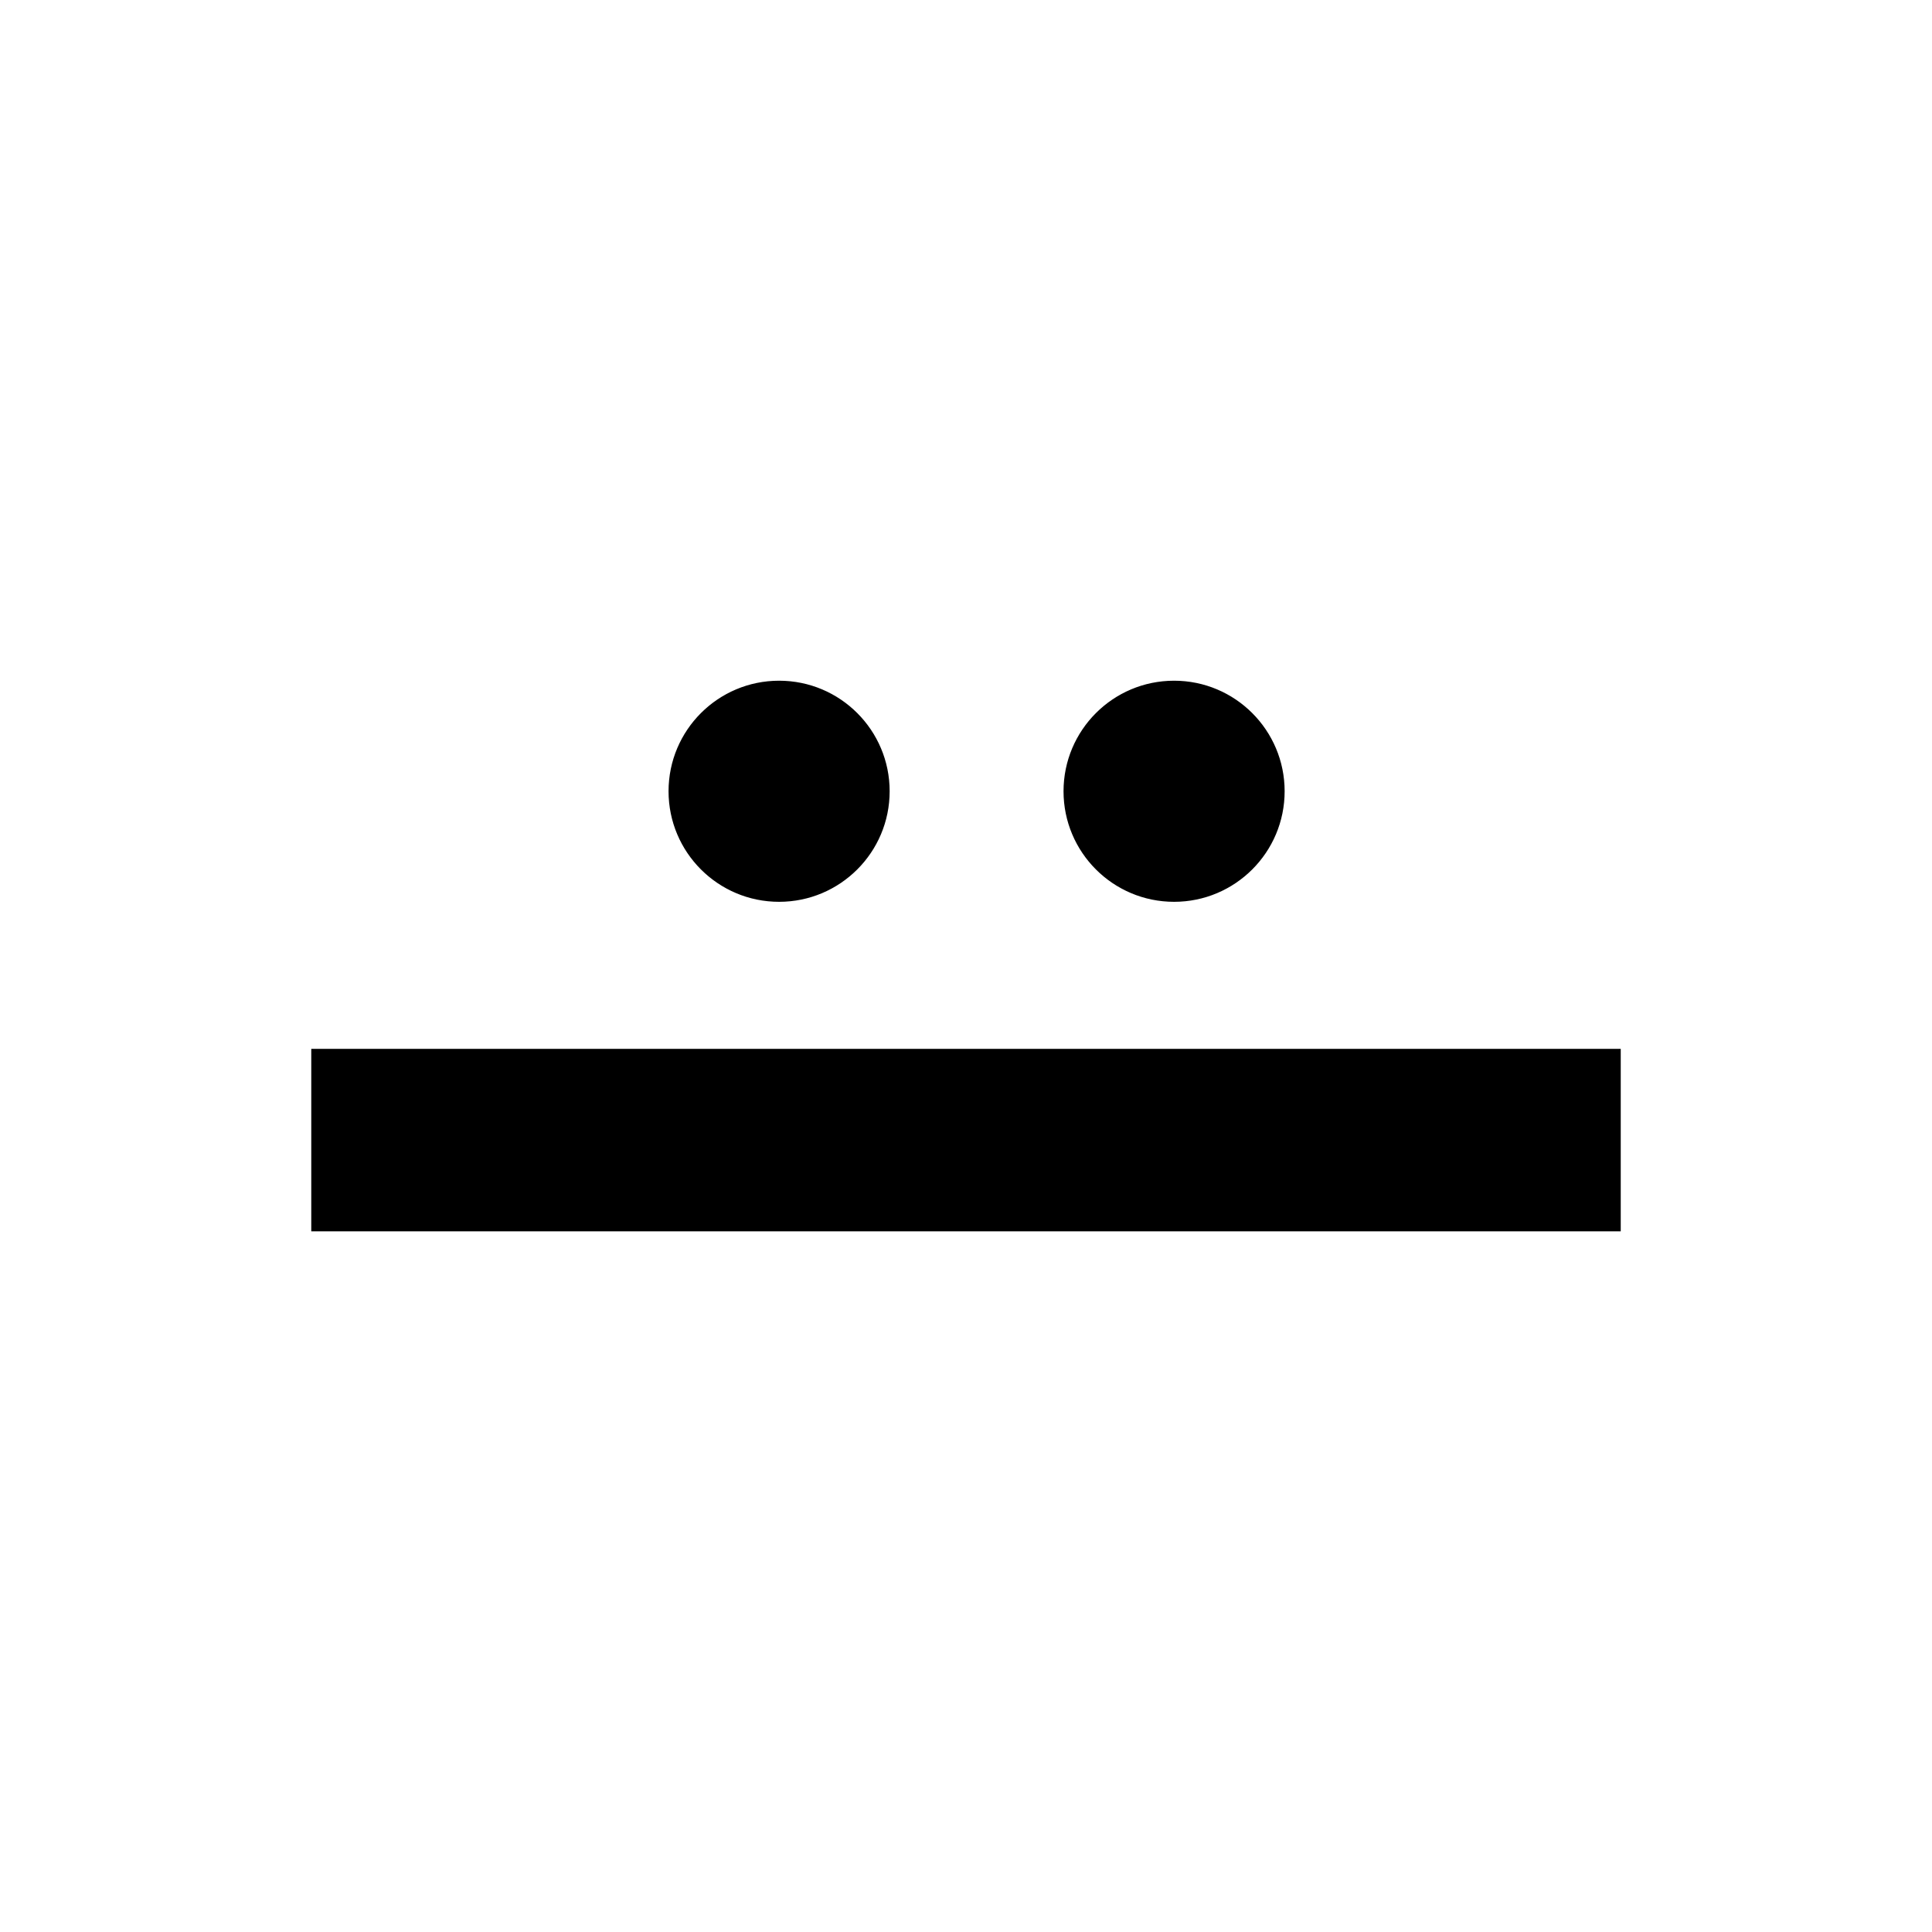
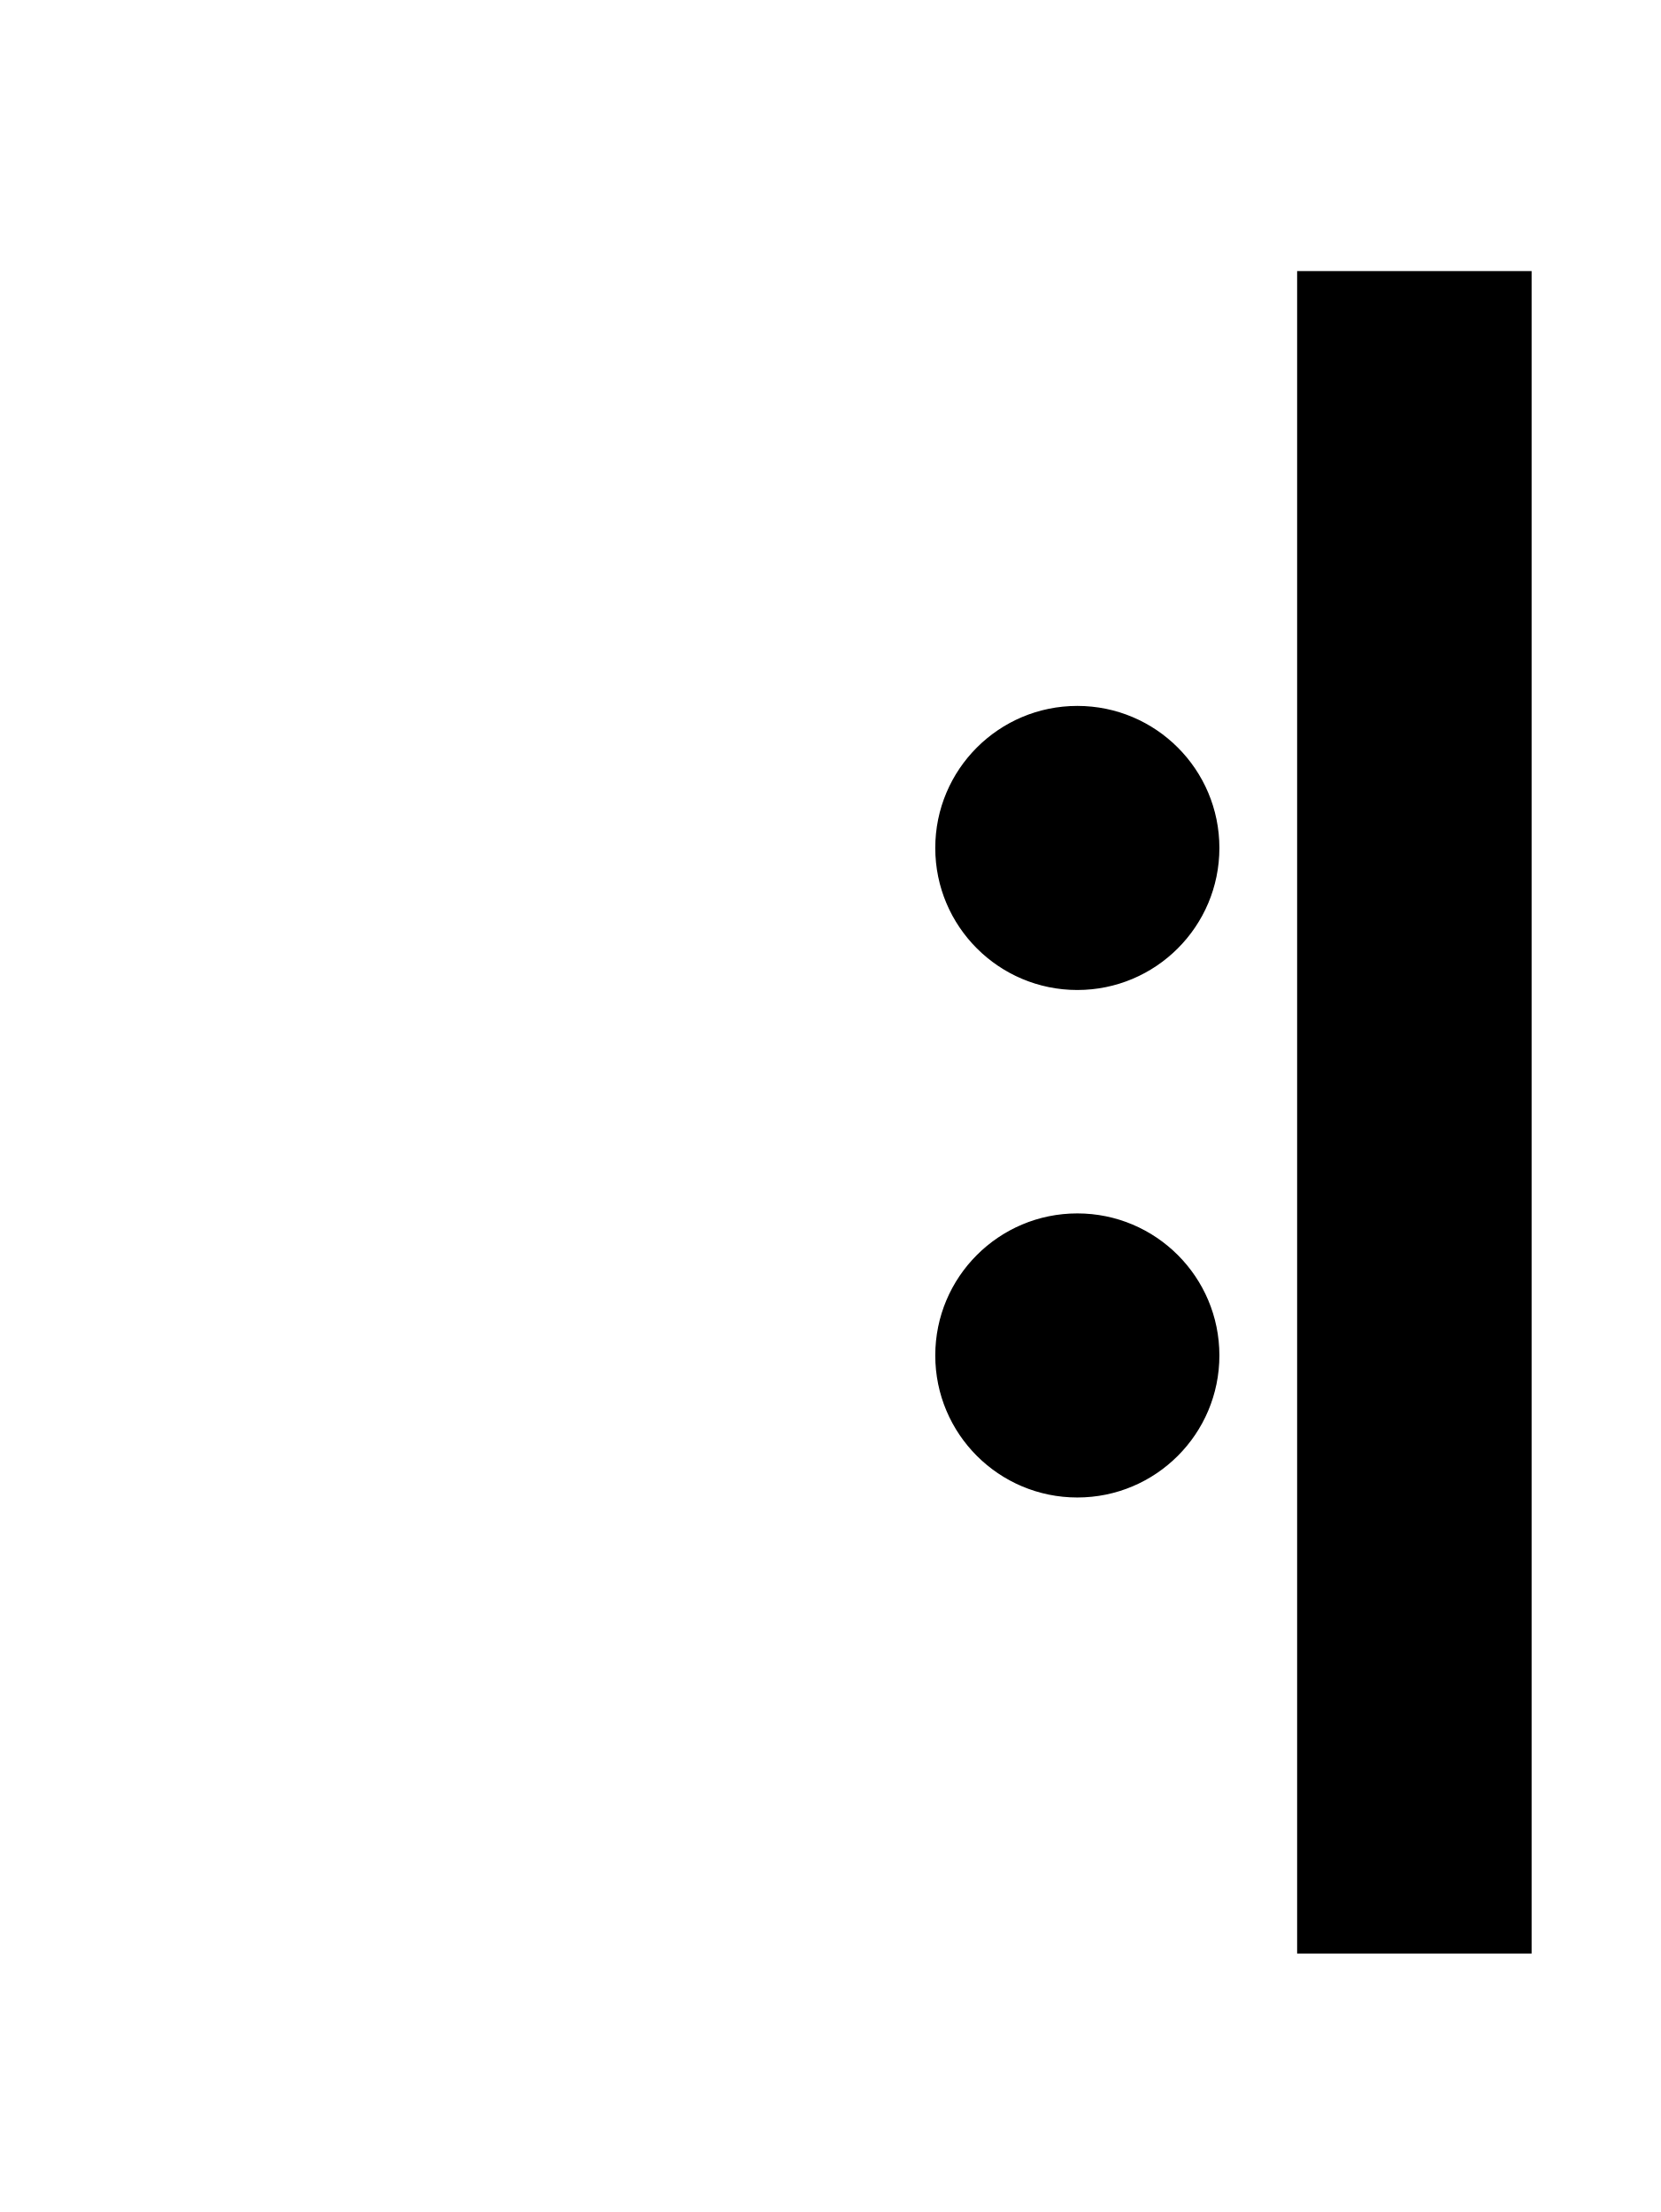
- <svg xmlns="http://www.w3.org/2000/svg" width="100%" height="100%" viewBox="0 0 450 450" version="1.1" xml:space="preserve" style="fill-rule:evenodd;clip-rule:evenodd;stroke-linecap:round;stroke-linejoin:round;">
-   <path id="path2163" d="M206.467,184.3c-0,13.807 -11.193,25 -25,25c-13.807,0 -25,-11.193 -25,-25c-0,-13.807 11.193,-25 25,-25c13.807,0 25,11.193 25,25Z" style="fill-rule:nonzero;stroke:#000;stroke-width:1.5px;" />
-   <rect id="path2165" x="75" y="246.8" width="300" height="37.5" style="stroke:#000;stroke-width:5px;stroke-linecap:butt;stroke-linejoin:miter;" />
-   <path id="path3160" d="M298.467,184.3c-0,13.807 -11.193,25 -25,25c-13.807,0 -25,-11.193 -25,-25c-0,-13.807 11.193,-25 25,-25c13.807,0 25,11.193 25,25Z" style="fill-rule:nonzero;stroke:#000;stroke-width:1.5px;" />
+ <svg xmlns="http://www.w3.org/2000/svg" width="100%" height="100%" viewBox="0 0 301 401" version="1.1" xml:space="preserve" style="fill-rule:evenodd;clip-rule:evenodd;stroke-linecap:round;stroke-linejoin:round;">
+   <rect id="Artboard1" x="0" y="0" width="300.726" height="400.424" style="fill:none;" />
+   <path id="path2163" d="M195.275,220.721c13.807,-0 25,11.193 25,25c0,13.807 -11.193,25 -25,25c-13.807,-0 -25,-11.193 -25,-25c0,-13.807 11.193,-25 25,-25Z" style="fill-rule:nonzero;stroke:#000;stroke-width:1.5px;" />
+   <rect id="path2165" x="237.617" y="51.643" width="37.5" height="300" style="stroke:#000;stroke-width:5px;stroke-linecap:butt;stroke-linejoin:miter;" />
+   <path id="path3160" d="M195.275,128.721c13.807,-0 25,11.193 25,25c0,13.807 -11.193,25 -25,25c-13.807,-0 -25,-11.193 -25,-25c0,-13.807 11.193,-25 25,-25Z" style="fill-rule:nonzero;stroke:#000;stroke-width:1.5px;" />
</svg>
